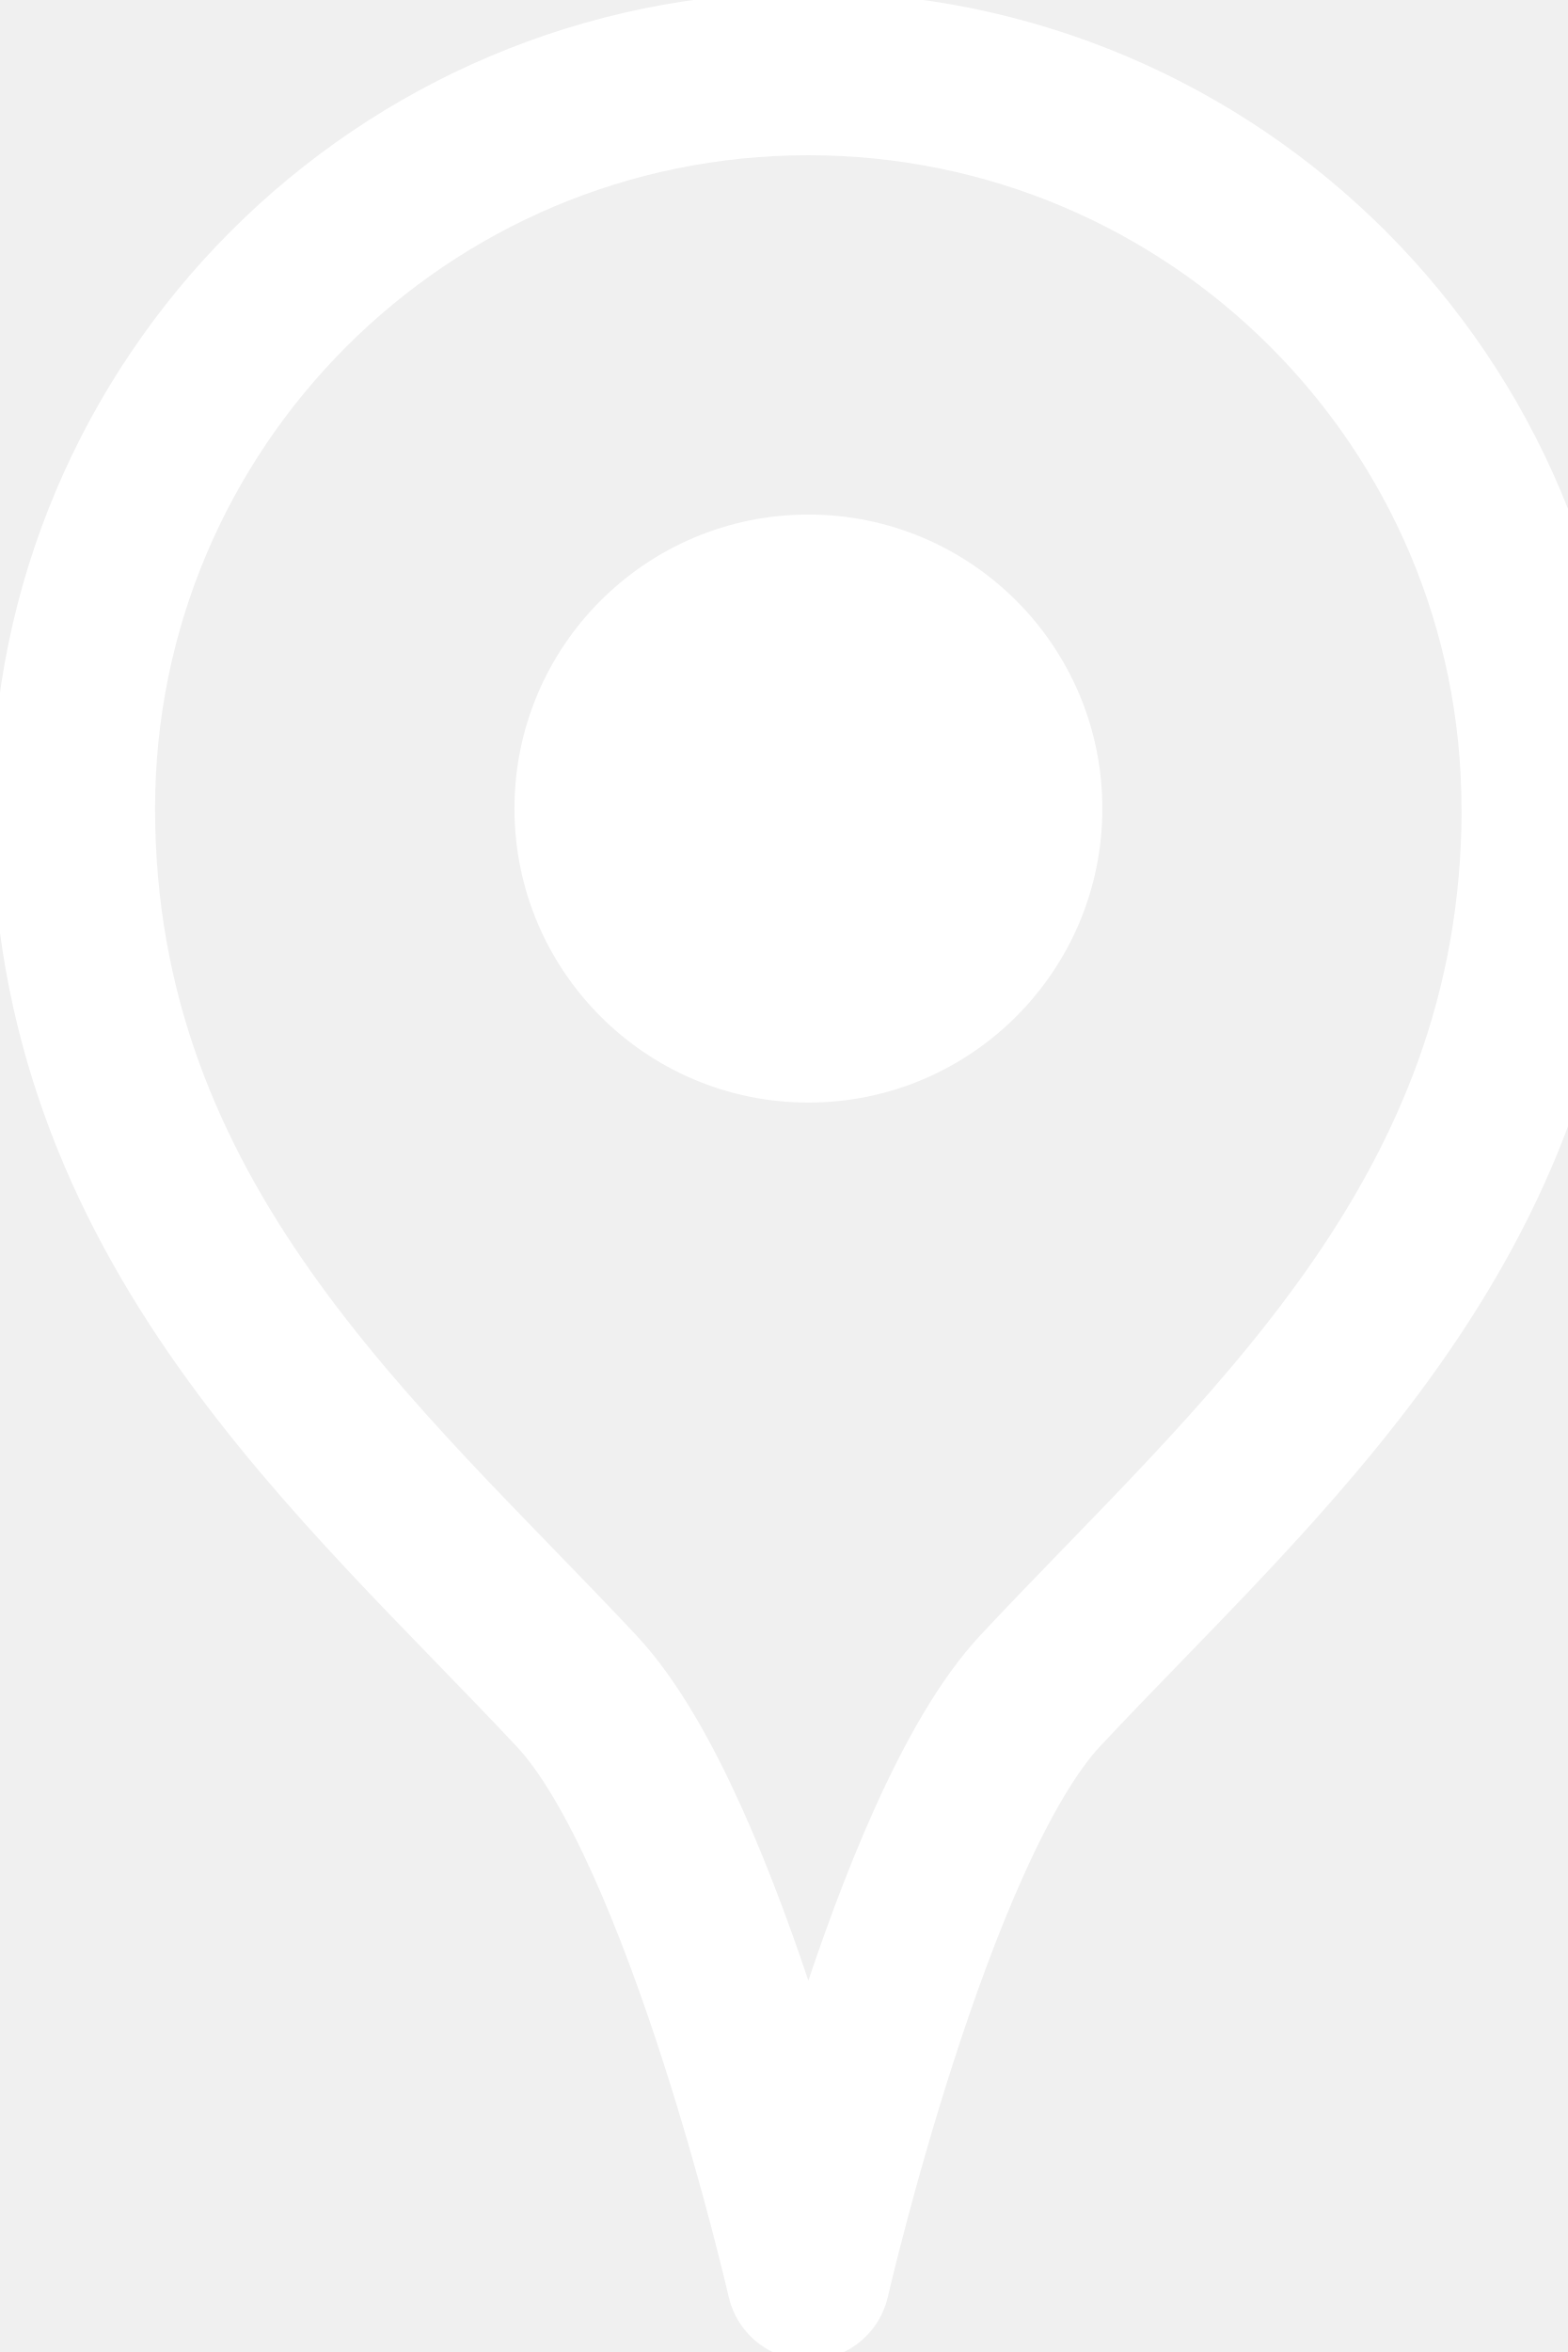
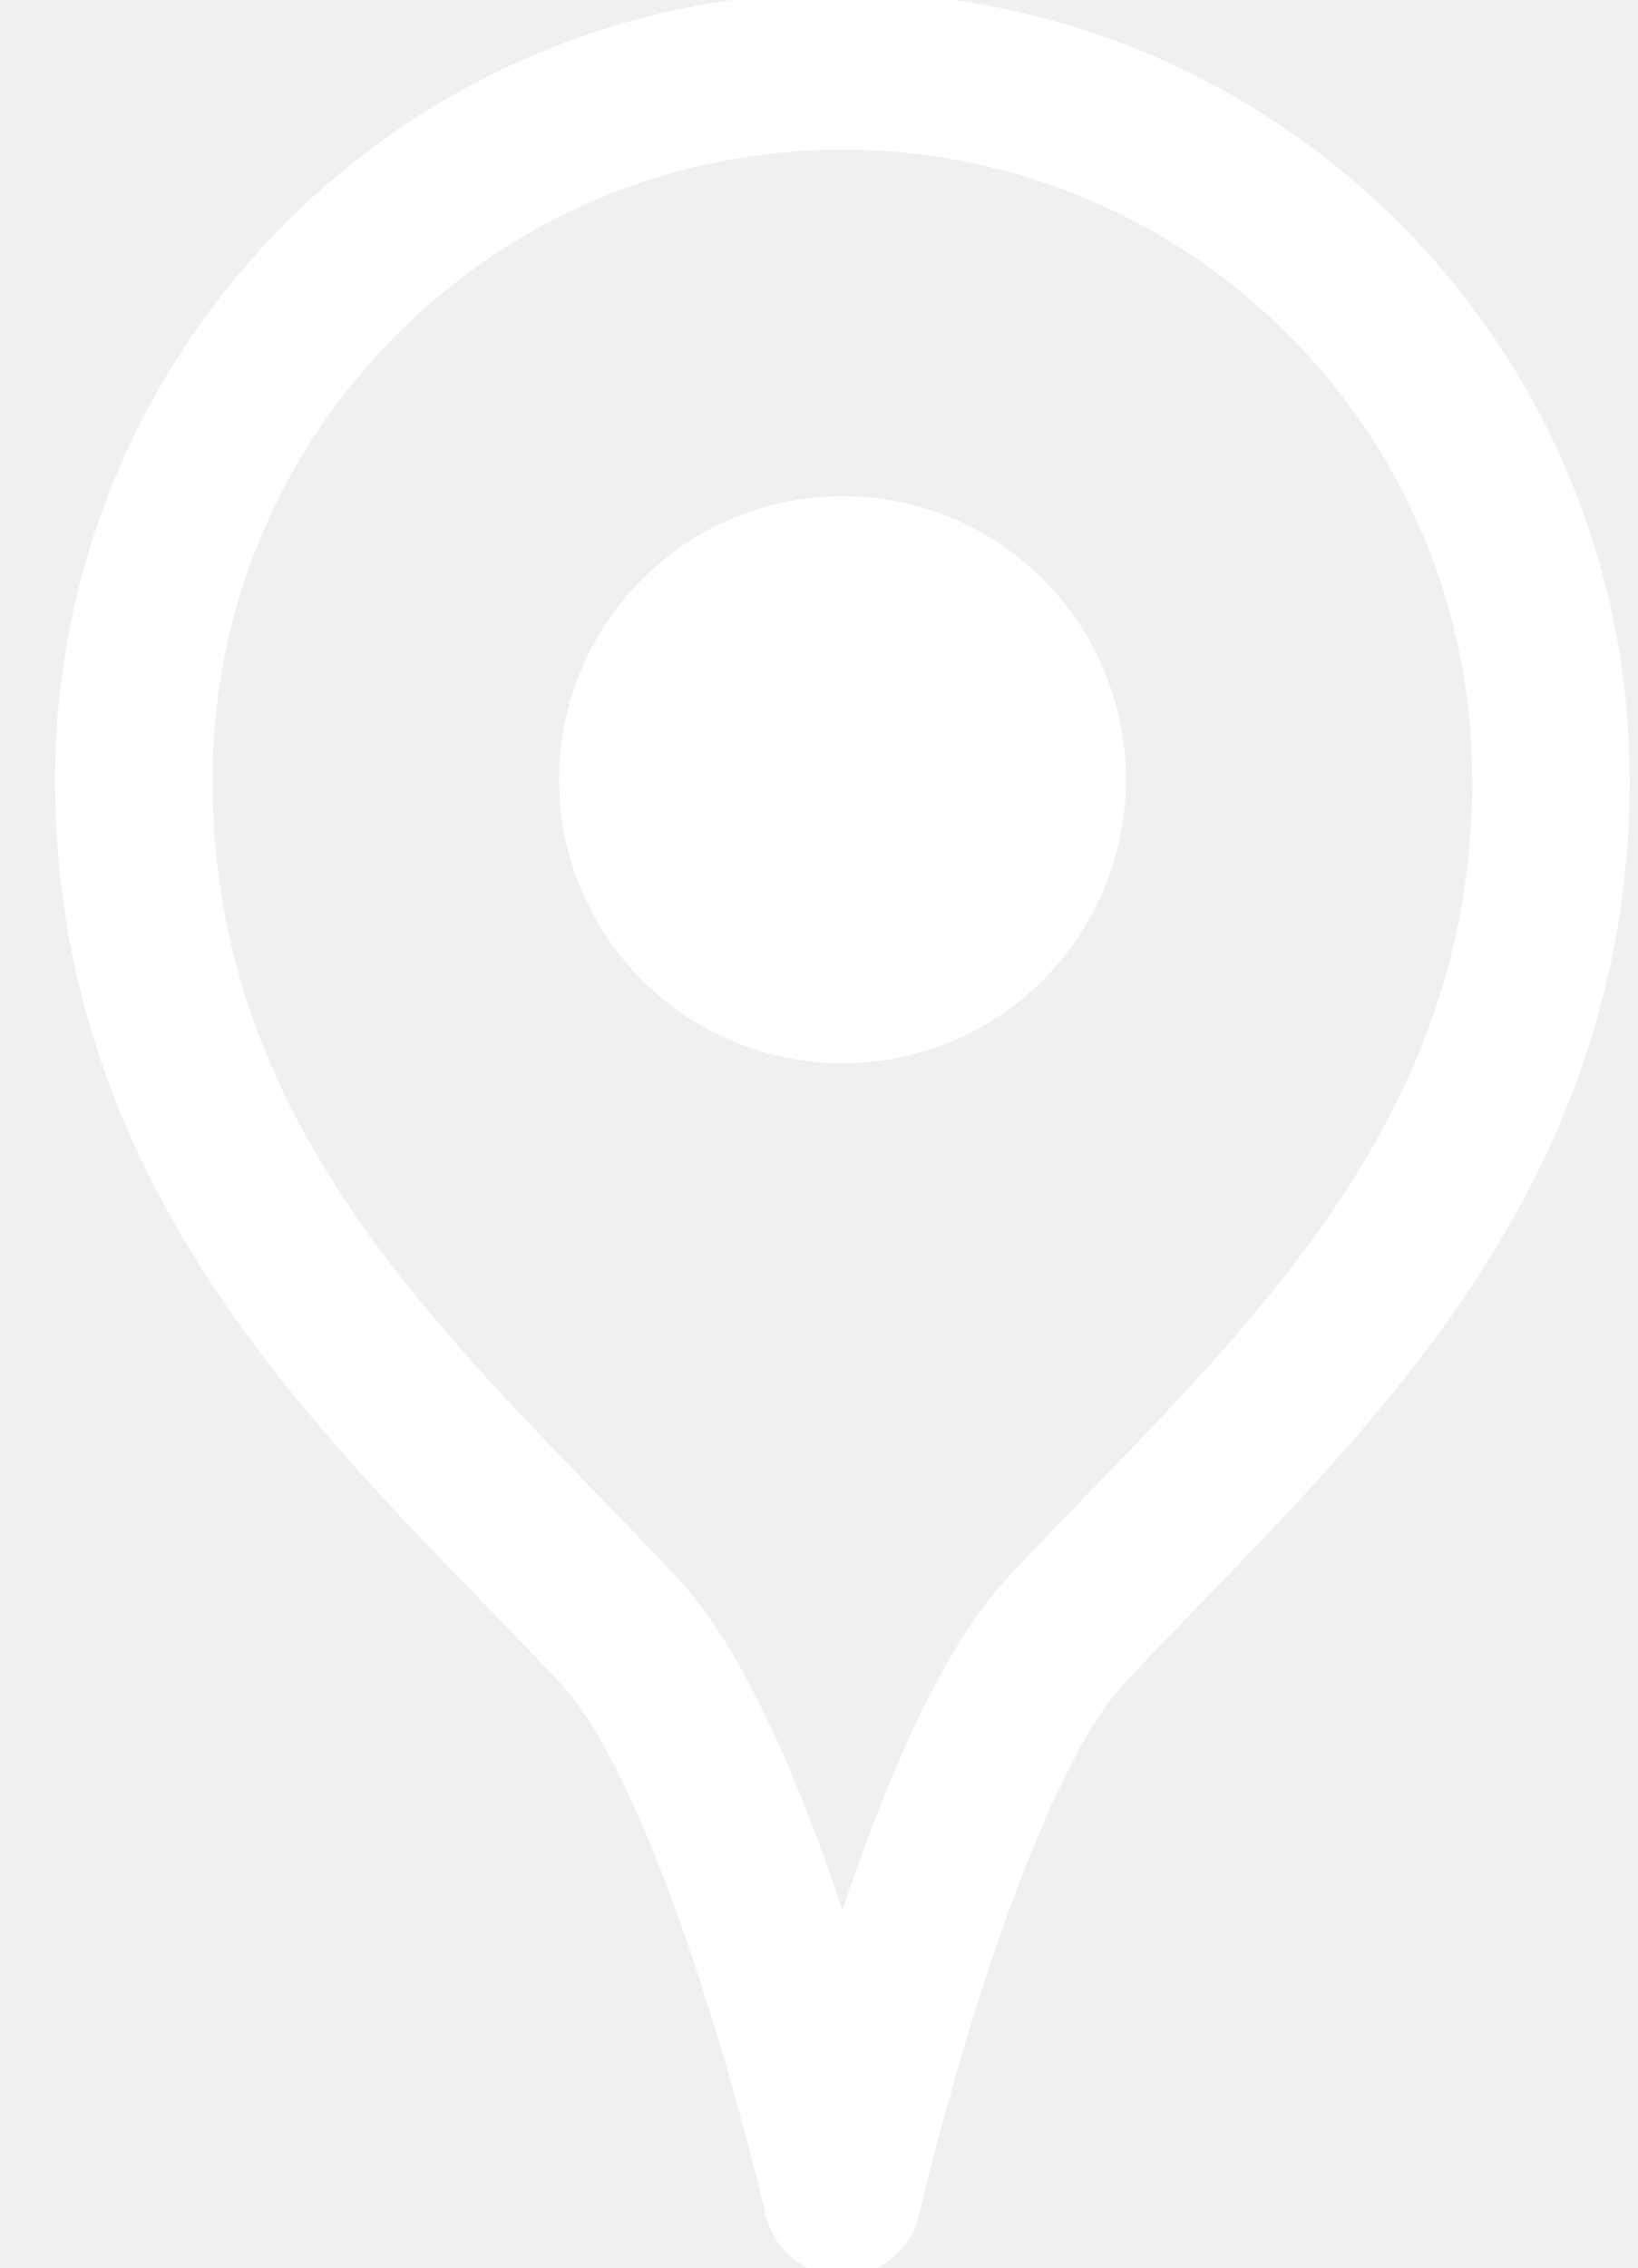
- <svg xmlns="http://www.w3.org/2000/svg" width="12" height="18" viewBox="0 0 12 18">
+ <svg xmlns="http://www.w3.org/2000/svg" width="13" height="18" viewBox="0 0 12 18">
  <g fill="none" fill-rule="evenodd">
    <path stroke="#fff" stroke-linecap="round" stroke-linejoin="round" stroke-width="1.25" d="M11.813 6.188c0 3.165-2.2 4.986-3.849 6.75-.987 1.055-1.777 4.5-1.777 4.5s-.787-3.442-1.772-4.495C2.765 11.18.562 9.356.562 6.188a5.625 5.625 0 1 1 11.25 0z" />
    <circle cx="6.188" cy="6.188" r="2.25" fill="#fff" />
  </g>
</svg>
